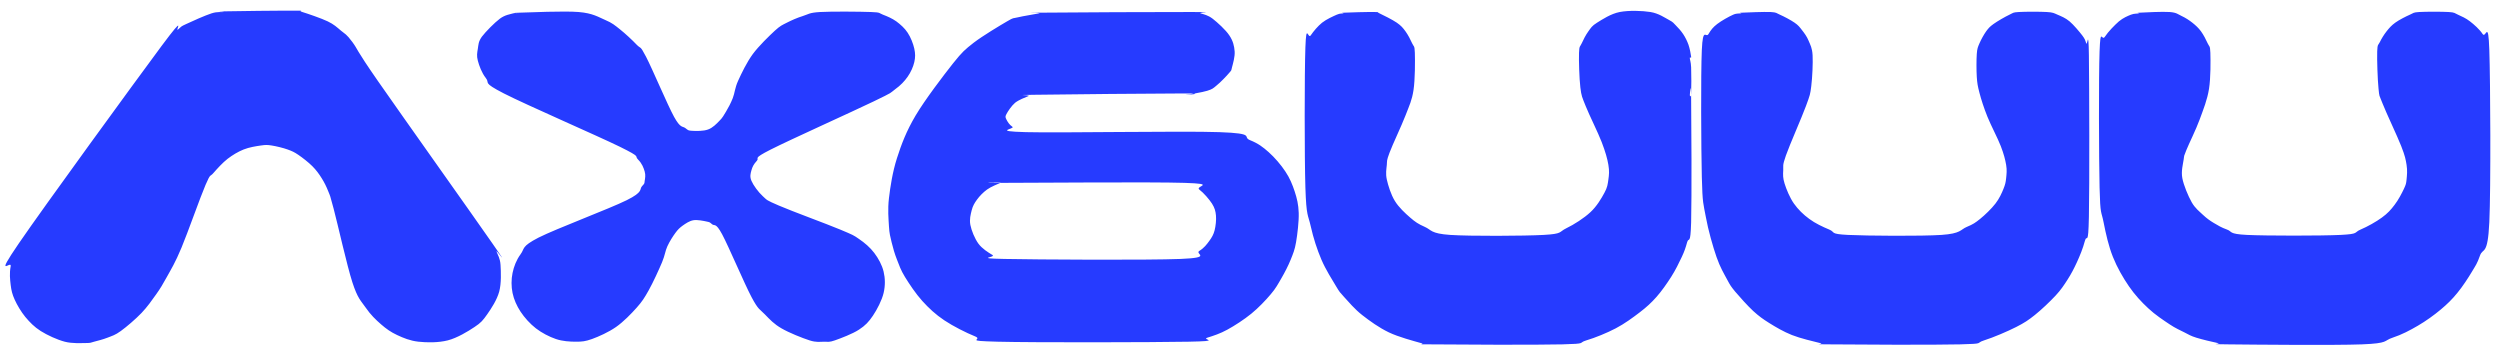
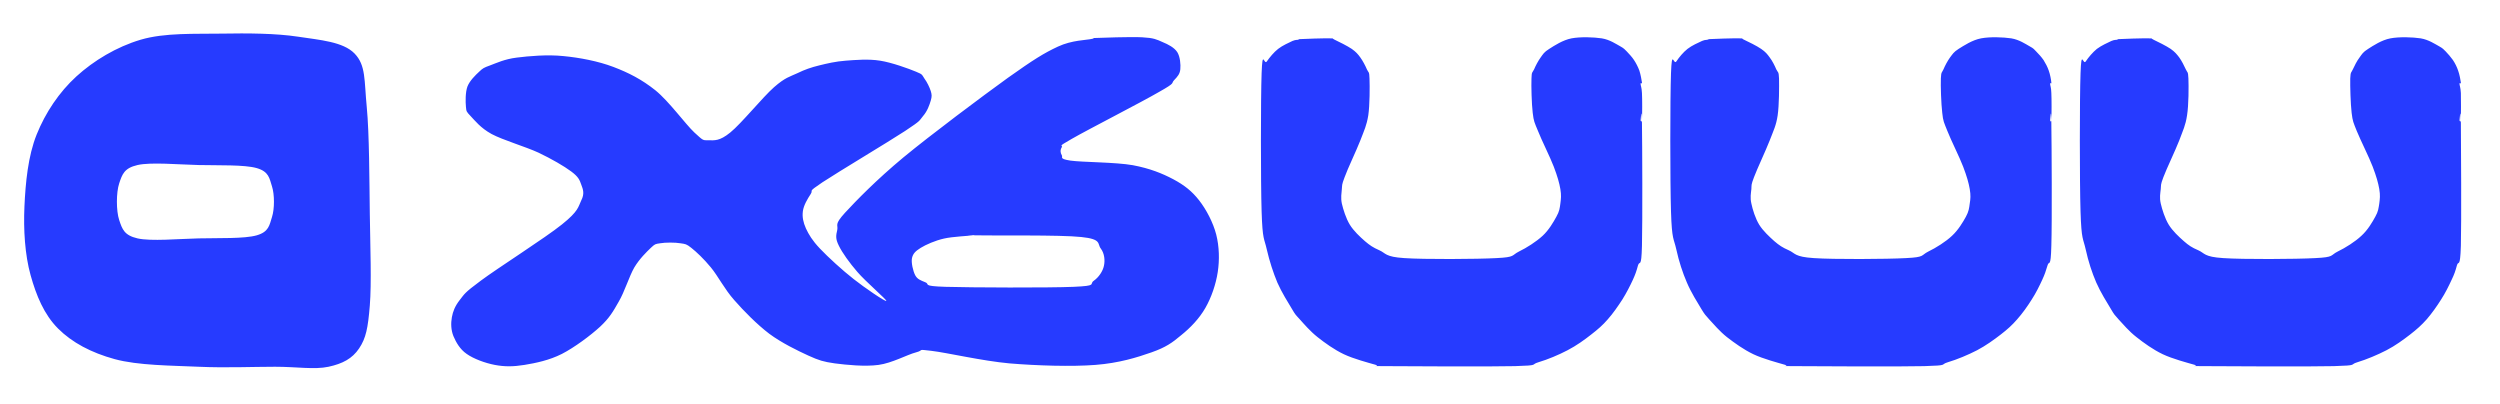
- <svg xmlns="http://www.w3.org/2000/svg" viewBox="0 0 1873 266" fill="none" role="img" aria-label="AX6UUU logo">
-   <path d="M 168.0 8.5 C 176.8 8.3, 210.8 7.9, 220.5 8.0 C 230.3 8.1, 222.3 7.7, 226.5 9.0 C 230.7 10.3, 240.7 13.7, 245.5 16.0 C 250.3 18.3, 252.4 20.4, 255.5 23.0 C 258.6 25.6, 259.4 25.3, 264.0 31.5 C 268.6 37.8, 265.5 35.3, 283.0 60.5 C 300.5 85.7, 354.2 161.2, 369.0 182.5 C 383.8 203.8, 371.0 185.8, 372.0 188.5 C 373.0 191.2, 374.7 193.5, 375.0 198.5 C 375.3 203.5, 375.7 212.3, 374.0 218.5 C 372.3 224.7, 368.1 231.1, 365.0 235.5 C 361.9 239.9, 360.4 241.8, 355.5 245.0 C 350.6 248.3, 342.5 253.2, 335.5 255.0 C 328.5 256.8, 319.8 256.7, 313.5 256.0 C 307.2 255.3, 302.2 253.2, 297.5 251.0 C 292.8 248.8, 289.4 246.4, 285.5 243.0 C 281.6 239.6, 277.6 235.8, 274.0 230.5 C 270.4 225.3, 268.0 223.8, 264.0 211.5 C 260.0 199.2, 253.0 167.8, 250.0 156.5 C 247.0 145.2, 247.5 147.3, 246.0 143.5 C 244.5 139.7, 243.0 136.7, 241.0 133.5 C 239.0 130.3, 236.9 127.4, 234.0 124.5 C 231.1 121.6, 226.6 118.1, 223.5 116.0 C 220.4 113.9, 218.8 113.2, 215.5 112.0 C 212.2 110.8, 206.8 109.5, 203.5 109.0 C 200.2 108.5, 199.0 108.5, 195.5 109.0 C 192.0 109.5, 186.7 110.3, 182.5 112.0 C 178.3 113.7, 174.3 116.1, 170.5 119.0 C 166.8 121.9, 162.8 126.3, 160.0 129.5 C 157.3 132.8, 158.0 129.2, 154.0 138.5 C 150.0 147.8, 140.8 174.0, 136.0 185.5 C 131.2 197.0, 128.2 201.7, 125.0 207.5 C 121.8 213.3, 120.2 216.0, 117.0 220.5 C 113.8 225.0, 110.4 229.9, 106.0 234.5 C 101.6 239.1, 94.8 244.9, 90.5 248.0 C 86.3 251.1, 83.8 251.7, 80.5 253.0 C 77.2 254.3, 73.2 255.3, 70.5 256.0 C 67.8 256.7, 68.2 257.0, 64.5 257.0 C 60.8 257.0, 54.2 257.5, 48.5 256.0 C 42.8 254.5, 35.4 251.1, 30.5 248.0 C 25.6 244.9, 22.3 241.4, 19.0 237.5 C 15.8 233.6, 12.8 228.5, 11.0 224.5 C 9.2 220.5, 8.5 217.7, 8.0 213.5 C 7.5 209.3, 7.0 204.7, 8.0 199.5 C 9.0 194.3, -4.8 210.0, 14.0 182.5 C 32.8 155.0, 101.1 61.3, 121.0 34.5 C 140.9 7.8, 130.4 24.8, 133.5 22.0 C 136.6 19.3, 135.3 20.0, 139.5 18.0 C 143.7 16.0, 153.8 11.5, 158.5 10.0 C 163.2 8.5, 165.9 9.3, 167.5 9.0 C 169.1 8.8, 159.2 8.7, 168.0 8.5 Z M 389.0 9.5 C 396.5 9.3, 422.8 8.1, 433.5 9.0 C 444.3 9.9, 448.3 12.8, 453.5 15.0 C 458.7 17.2, 460.6 18.9, 464.5 22.0 C 468.4 25.1, 473.8 30.1, 477.0 33.5 C 480.3 36.9, 479.3 33.5, 484.0 42.5 C 488.7 51.5, 500.1 78.6, 505.0 87.5 C 509.9 96.4, 511.3 94.3, 513.5 96.0 C 515.8 97.8, 515.7 97.8, 518.5 98.0 C 521.3 98.2, 527.1 98.3, 530.5 97.0 C 533.9 95.8, 536.8 92.8, 539.0 90.5 C 541.3 88.3, 542.3 86.3, 544.0 83.5 C 545.7 80.7, 547.5 77.3, 549.0 73.5 C 550.5 69.7, 550.5 66.0, 553.0 60.5 C 555.5 55.0, 559.4 46.8, 564.0 40.5 C 568.6 34.3, 576.3 26.9, 580.5 23.0 C 584.8 19.1, 586.0 18.8, 589.5 17.0 C 593.0 15.2, 597.3 13.3, 601.5 12.0 C 605.7 10.7, 606.0 9.5, 614.5 9.0 C 623.0 8.5, 644.7 8.7, 652.5 9.0 C 660.3 9.3, 658.3 9.8, 661.5 11.0 C 664.7 12.2, 668.4 13.8, 671.5 16.0 C 674.6 18.3, 677.8 21.1, 680.0 24.5 C 682.3 27.9, 684.2 32.8, 685.0 36.5 C 685.8 40.2, 685.8 43.0, 685.0 46.5 C 684.2 50.0, 682.4 54.1, 680.0 57.5 C 677.6 60.9, 674.8 63.9, 670.5 67.0 C 666.3 70.1, 670.0 68.5, 654.5 76.0 C 639.0 83.5, 592.1 104.6, 577.5 112.0 C 562.9 119.4, 569.4 117.9, 567.0 120.5 C 564.6 123.1, 563.7 125.0, 563.0 127.5 C 562.3 130.0, 561.6 132.3, 563.0 135.5 C 564.4 138.8, 568.1 143.9, 571.5 147.0 C 574.9 150.1, 573.8 149.8, 583.5 154.0 C 593.2 158.2, 619.5 167.8, 629.5 172.0 C 639.5 176.2, 639.3 176.1, 643.5 179.0 C 647.8 181.9, 651.9 185.4, 655.0 189.5 C 658.1 193.6, 660.8 198.5, 662.0 203.5 C 663.2 208.5, 663.3 214.0, 662.0 219.5 C 660.7 225.0, 657.1 231.9, 654.0 236.5 C 650.9 241.1, 648.3 243.9, 643.5 247.0 C 638.8 250.1, 629.8 253.5, 625.5 255.0 C 621.2 256.5, 620.7 256.0, 617.5 256.0 C 614.3 256.0, 611.8 256.7, 606.5 255.0 C 601.2 253.3, 591.1 249.3, 585.5 246.0 C 579.9 242.8, 576.8 239.4, 573.0 235.5 C 569.3 231.6, 568.3 232.5, 563.0 222.5 C 557.7 212.5, 545.9 184.6, 541.0 175.5 C 536.1 166.4, 535.4 169.6, 533.5 168.0 C 531.6 166.4, 531.8 166.5, 529.5 166.0 C 527.2 165.5, 522.5 164.5, 519.5 165.0 C 516.5 165.5, 513.8 167.4, 511.5 169.0 C 509.3 170.6, 507.9 171.9, 506.0 174.5 C 504.1 177.1, 501.7 180.8, 500.0 184.5 C 498.3 188.2, 498.3 191.0, 496.0 196.5 C 493.7 202.0, 489.2 211.8, 486.0 217.5 C 482.8 223.2, 481.1 225.9, 477.0 230.5 C 472.9 235.1, 467.1 241.1, 461.5 245.0 C 455.9 248.9, 448.5 252.2, 443.5 254.0 C 438.5 255.8, 436.0 256.0, 431.5 256.0 C 427.0 256.0, 421.5 255.7, 416.5 254.0 C 411.5 252.3, 405.9 249.4, 401.5 246.0 C 397.1 242.6, 392.9 237.9, 390.0 233.5 C 387.1 229.1, 385.0 224.3, 384.0 219.5 C 383.0 214.7, 383.0 209.3, 384.0 204.5 C 385.0 199.7, 386.8 194.9, 390.0 190.5 C 393.3 186.1, 390.3 184.8, 403.5 178.0 C 416.8 171.3, 456.6 156.4, 469.5 150.0 C 482.4 143.6, 478.8 141.9, 481.0 139.5 C 483.3 137.1, 482.7 137.3, 483.0 135.5 C 483.3 133.7, 483.8 131.2, 483.0 128.5 C 482.2 125.8, 481.1 122.6, 478.0 119.5 C 474.9 116.4, 481.3 118.3, 464.5 110.0 C 447.8 101.8, 394.3 78.6, 377.5 70.0 C 360.8 61.4, 367.3 62.6, 364.0 58.5 C 360.8 54.4, 359.0 49.2, 358.0 45.5 C 357.0 41.8, 357.5 39.5, 358.0 36.5 C 358.5 33.5, 358.3 31.3, 361.0 27.5 C 363.8 23.8, 370.6 16.9, 374.5 14.0 C 378.4 11.1, 382.2 10.7, 384.5 10.0 C 386.8 9.3, 387.8 10.1, 388.5 10.0 C 389.3 9.9, 381.5 9.7, 389.0 9.5 Z M 779.0 9.5 C 798.2 9.3, 873.4 8.9, 893.5 9.0 C 913.6 9.1, 897.0 9.2, 899.5 10.0 C 902.0 10.8, 904.9 11.3, 908.5 14.0 C 912.1 16.8, 918.3 22.4, 921.0 26.5 C 923.8 30.6, 924.7 34.5, 925.0 38.5 C 925.3 42.5, 923.7 47.8, 923.0 50.5 C 922.3 53.2, 922.9 52.3, 921.0 54.5 C 919.1 56.8, 914.3 61.8, 911.5 64.0 C 908.8 66.3, 908.3 66.8, 904.5 68.0 C 900.7 69.2, 891.3 70.7, 888.5 71.0 C 885.7 71.3, 906.3 70.0, 887.5 70.0 C 868.7 70.0, 795.0 70.7, 775.5 71.0 C 756.0 71.3, 773.0 71.0, 770.5 72.0 C 768.0 73.0, 763.3 74.8, 760.5 77.0 C 757.8 79.3, 755.1 83.4, 754.0 85.5 C 752.9 87.6, 753.3 87.9, 754.0 89.5 C 754.8 91.1, 756.1 93.4, 758.5 95.0 C 760.9 96.6, 742.7 98.3, 768.5 99.0 C 794.3 99.7, 885.5 98.0, 913.5 99.0 C 941.5 100.0, 930.3 102.5, 936.5 105.0 C 942.7 107.5, 946.1 110.1, 950.5 114.0 C 954.9 117.9, 959.8 123.6, 963.0 128.5 C 966.3 133.4, 968.3 138.3, 970.0 143.5 C 971.7 148.7, 972.8 153.2, 973.0 159.5 C 973.2 165.8, 972.0 175.7, 971.0 181.5 C 970.0 187.3, 968.8 190.0, 967.0 194.5 C 965.2 199.0, 962.5 204.2, 960.0 208.5 C 957.5 212.8, 955.8 216.1, 952.0 220.5 C 948.3 224.9, 942.9 230.6, 937.5 235.0 C 932.1 239.4, 925.0 244.0, 919.5 247.0 C 914.0 250.0, 909.3 251.5, 904.5 253.0 C 899.7 254.5, 916.7 255.5, 890.5 256.0 C 864.3 256.5, 774.2 256.7, 747.5 256.0 C 720.8 255.3, 737.2 254.7, 730.5 252.0 C 723.8 249.3, 714.1 244.4, 707.5 240.0 C 700.9 235.6, 695.9 230.9, 691.0 225.5 C 686.1 220.1, 681.2 212.7, 678.0 207.5 C 674.8 202.3, 673.7 198.8, 672.0 194.5 C 670.3 190.2, 669.0 185.7, 668.0 181.5 C 667.0 177.3, 666.3 175.0, 666.0 169.5 C 665.7 164.0, 665.0 157.0, 666.0 148.5 C 667.0 140.0, 668.7 128.8, 672.0 118.5 C 675.3 108.2, 679.0 98.3, 686.0 86.5 C 693.0 74.7, 706.8 56.6, 714.0 47.5 C 721.3 38.4, 722.8 37.3, 729.5 32.0 C 736.3 26.8, 749.0 19.2, 754.5 16.0 C 760.0 12.8, 758.5 14.0, 762.5 13.0 C 766.5 12.0, 775.8 10.6, 778.5 10.0 C 781.3 9.4, 759.8 9.7, 779.0 9.5 Z M 749.5 137.0 C 747.7 137.8, 742.4 139.9, 739.5 142.0 C 736.6 144.1, 733.9 146.9, 732.0 149.5 C 730.1 152.1, 728.8 154.3, 728.0 157.5 C 727.2 160.7, 726.2 164.3, 727.0 168.5 C 727.8 172.7, 730.3 178.8, 733.0 182.5 C 735.8 186.3, 740.3 189.1, 743.5 191.0 C 746.8 192.9, 729.0 193.5, 752.5 194.0 C 776.0 194.5, 860.2 195.0, 884.5 194.0 C 908.8 193.0, 894.9 190.3, 898.5 188.0 C 902.1 185.8, 904.1 183.1, 906.0 180.5 C 907.9 177.9, 909.2 175.7, 910.0 172.5 C 910.8 169.3, 911.3 164.8, 911.0 161.5 C 910.7 158.2, 910.1 155.8, 908.0 152.5 C 905.9 149.3, 901.9 144.6, 898.5 142.0 C 895.1 139.4, 912.2 137.8, 887.5 137.0 C 862.8 136.2, 773.5 137.0, 750.5 137.0 C 727.5 137.0, 751.3 136.2, 749.5 137.0 Z M 1007.0 9.5 C 1010.8 9.3, 1025.1 8.9, 1029.5 9.0 C 1033.9 9.1, 1030.7 8.7, 1033.5 10.0 C 1036.3 11.3, 1043.3 14.8, 1046.5 17.0 C 1049.8 19.3, 1051.1 20.9, 1053.0 23.5 C 1054.9 26.1, 1056.8 29.8, 1058.0 32.5 C 1059.2 35.2, 1059.8 33.7, 1060.0 39.5 C 1060.2 45.3, 1060.2 59.7, 1059.0 67.5 C 1057.8 75.3, 1056.0 78.7, 1053.0 86.5 C 1050.0 94.3, 1043.3 108.3, 1041.0 114.5 C 1038.7 120.7, 1039.3 120.2, 1039.0 123.5 C 1038.7 126.8, 1038.0 130.0, 1039.0 134.5 C 1040.0 139.0, 1042.1 145.8, 1045.0 150.5 C 1047.9 155.3, 1052.8 159.8, 1056.5 163.0 C 1060.3 166.3, 1062.5 167.8, 1067.5 170.0 C 1072.5 172.2, 1071.7 175.0, 1086.5 176.0 C 1101.3 177.0, 1142.0 176.8, 1156.5 176.0 C 1171.0 175.2, 1167.7 173.8, 1173.5 171.0 C 1179.3 168.2, 1186.8 163.4, 1191.5 159.0 C 1196.3 154.6, 1199.8 148.6, 1202.0 144.5 C 1204.3 140.4, 1204.5 138.0, 1205.0 134.5 C 1205.5 131.0, 1205.8 128.2, 1205.0 123.5 C 1204.2 118.8, 1202.8 113.8, 1200.0 106.5 C 1197.2 99.2, 1190.7 86.3, 1188.0 79.5 C 1185.3 72.7, 1184.8 72.2, 1184.0 65.5 C 1183.2 58.8, 1182.8 45.0, 1183.0 39.5 C 1183.2 34.0, 1183.8 35.2, 1185.0 32.5 C 1186.2 29.8, 1188.1 26.1, 1190.0 23.5 C 1191.9 20.9, 1192.6 19.4, 1196.5 17.0 C 1200.4 14.6, 1206.8 10.3, 1213.5 9.0 C 1220.2 7.7, 1230.3 8.0, 1236.5 9.0 C 1242.7 10.0, 1247.3 13.3, 1250.5 15.0 C 1253.7 16.7, 1253.8 17.3, 1255.5 19.0 C 1257.3 20.8, 1259.4 23.1, 1261.0 25.5 C 1262.6 27.9, 1264.0 30.7, 1265.0 33.5 C 1266.0 36.3, 1266.8 40.8, 1267.0 42.5 C 1267.2 44.2, 1266.0 42.2, 1266.0 43.5 C 1266.0 44.8, 1266.8 46.0, 1267.0 50.5 C 1267.2 55.0, 1267.2 67.0, 1267.0 70.5 C 1266.8 74.0, 1266.0 71.0, 1266.0 71.5 C 1266.0 72.0, 1266.8 57.7, 1267.0 73.5 C 1267.2 89.3, 1267.5 148.5, 1267.0 166.5 C 1266.5 184.5, 1265.2 177.2, 1264.0 181.5 C 1262.8 185.8, 1262.0 188.2, 1260.0 192.5 C 1258.0 196.8, 1255.2 202.5, 1252.0 207.5 C 1248.8 212.5, 1244.9 218.1, 1241.0 222.5 C 1237.1 226.9, 1233.6 230.1, 1228.5 234.0 C 1223.4 237.9, 1217.2 242.5, 1210.5 246.0 C 1203.8 249.5, 1195.2 253.0, 1188.5 255.0 C 1181.8 257.0, 1189.8 257.5, 1170.5 258.0 C 1151.2 258.5, 1090.2 258.2, 1072.5 258.0 C 1054.8 257.8, 1069.8 258.5, 1064.5 257.0 C 1059.2 255.5, 1047.8 252.5, 1040.5 249.0 C 1033.2 245.5, 1026.1 240.4, 1020.5 236.0 C 1014.9 231.6, 1010.3 226.1, 1007.0 222.5 C 1003.8 218.9, 1003.8 219.2, 1001.0 214.5 C 998.2 209.8, 993.2 202.0, 990.0 194.5 C 986.8 187.0, 984.0 178.5, 982.0 169.5 C 980.0 160.5, 978.7 162.8, 978.0 140.5 C 977.3 118.2, 977.3 54.5, 978.0 35.5 C 978.7 16.5, 979.9 29.6, 982.0 26.5 C 984.1 23.4, 987.3 19.6, 990.5 17.0 C 993.8 14.4, 998.8 12.2, 1001.5 11.0 C 1004.2 9.8, 1005.6 10.3, 1006.5 10.0 C 1007.4 9.8, 1003.2 9.7, 1007.0 9.5 Z M 1305.0 9.5 C 1308.7 9.3, 1321.8 8.8, 1326.5 9.0 C 1331.3 9.3, 1330.5 9.7, 1333.5 11.0 C 1336.5 12.3, 1341.8 15.1, 1344.5 17.0 C 1347.3 18.9, 1348.3 20.3, 1350.0 22.5 C 1351.8 24.8, 1353.7 27.3, 1355.0 30.5 C 1356.3 33.7, 1357.7 35.8, 1358.0 41.5 C 1358.3 47.2, 1357.8 58.2, 1357.0 64.5 C 1356.2 70.8, 1356.2 70.8, 1353.0 79.5 C 1349.8 88.2, 1340.8 108.5, 1338.0 116.5 C 1335.2 124.5, 1336.2 124.0, 1336.0 127.5 C 1335.8 131.0, 1335.7 133.3, 1337.0 137.5 C 1338.3 141.7, 1340.9 148.1, 1344.0 152.5 C 1347.1 156.9, 1351.1 160.8, 1355.5 164.0 C 1359.9 167.3, 1365.7 170.0, 1370.5 172.0 C 1375.3 174.0, 1370.5 175.3, 1384.5 176.0 C 1398.5 176.7, 1439.7 177.0, 1454.5 176.0 C 1469.3 175.0, 1468.7 172.0, 1473.5 170.0 C 1478.3 168.0, 1479.9 166.9, 1483.5 164.0 C 1487.1 161.1, 1492.1 156.3, 1495.0 152.5 C 1497.9 148.8, 1499.7 144.7, 1501.0 141.5 C 1502.3 138.3, 1502.7 136.5, 1503.0 133.5 C 1503.3 130.5, 1503.7 127.5, 1503.0 123.5 C 1502.3 119.5, 1501.3 115.5, 1499.0 109.5 C 1496.7 103.5, 1491.7 94.2, 1489.0 87.5 C 1486.3 80.8, 1484.3 74.5, 1483.0 69.5 C 1481.7 64.5, 1481.3 62.3, 1481.0 57.5 C 1480.7 52.7, 1480.7 44.7, 1481.0 40.5 C 1481.3 36.3, 1481.8 35.3, 1483.0 32.5 C 1484.2 29.7, 1486.3 25.9, 1488.0 23.5 C 1489.8 21.1, 1490.6 20.1, 1493.5 18.0 C 1496.4 15.9, 1502.3 12.5, 1505.5 11.0 C 1508.7 9.5, 1507.8 9.3, 1512.5 9.0 C 1517.2 8.7, 1528.7 8.7, 1533.5 9.0 C 1538.3 9.3, 1538.7 9.8, 1541.5 11.0 C 1544.3 12.2, 1547.4 13.4, 1550.5 16.0 C 1553.6 18.6, 1557.9 23.8, 1560.0 26.5 C 1562.1 29.3, 1562.2 30.0, 1563.0 32.5 C 1563.8 35.0, 1564.7 19.8, 1565.0 41.5 C 1565.3 63.2, 1565.5 139.3, 1565.0 162.5 C 1564.5 185.7, 1563.5 174.8, 1562.0 180.5 C 1560.5 186.2, 1558.2 191.7, 1556.0 196.5 C 1553.8 201.3, 1551.7 205.3, 1549.0 209.5 C 1546.3 213.7, 1544.1 217.1, 1540.0 221.5 C 1535.9 225.9, 1529.4 232.1, 1524.5 236.0 C 1519.6 239.9, 1516.8 241.8, 1510.5 245.0 C 1504.2 248.2, 1493.5 252.8, 1486.5 255.0 C 1479.5 257.2, 1487.7 257.5, 1468.5 258.0 C 1449.3 258.5, 1389.0 258.2, 1371.5 258.0 C 1354.0 257.8, 1368.3 258.2, 1363.5 257.0 C 1358.7 255.8, 1348.8 253.5, 1342.5 251.0 C 1336.2 248.5, 1330.3 245.0, 1325.5 242.0 C 1320.7 239.0, 1317.8 236.9, 1313.5 233.0 C 1309.3 229.1, 1303.3 222.4, 1300.0 218.5 C 1296.8 214.6, 1296.3 213.8, 1294.0 209.5 C 1291.7 205.2, 1288.7 200.3, 1286.0 192.5 C 1283.3 184.7, 1279.8 172.5, 1278.0 162.5 C 1276.2 152.5, 1275.5 153.3, 1275.0 132.5 C 1274.5 111.7, 1274.2 55.3, 1275.0 37.5 C 1275.8 19.7, 1278.1 28.8, 1280.0 25.5 C 1281.9 22.3, 1283.4 20.4, 1286.5 18.0 C 1289.6 15.6, 1295.5 12.3, 1298.5 11.0 C 1301.5 9.7, 1303.4 10.3, 1304.5 10.0 C 1305.6 9.8, 1301.3 9.7, 1305.0 9.5 Z M 1603.0 9.5 C 1606.8 9.3, 1620.3 8.6, 1625.5 9.0 C 1630.8 9.4, 1631.7 10.7, 1634.5 12.0 C 1637.3 13.3, 1640.1 15.1, 1642.5 17.0 C 1644.9 18.9, 1647.1 20.9, 1649.0 23.5 C 1650.9 26.1, 1652.8 29.8, 1654.0 32.5 C 1655.2 35.2, 1655.8 33.8, 1656.0 39.5 C 1656.2 45.2, 1656.3 58.2, 1655.0 66.5 C 1653.7 74.8, 1650.8 81.8, 1648.0 89.5 C 1645.2 97.2, 1640.0 107.5, 1638.0 112.5 C 1636.0 117.5, 1636.5 116.0, 1636.0 119.5 C 1635.5 123.0, 1634.0 128.2, 1635.0 133.5 C 1636.0 138.8, 1639.4 146.9, 1642.0 151.5 C 1644.6 156.1, 1647.8 158.4, 1650.5 161.0 C 1653.3 163.6, 1655.5 165.2, 1658.5 167.0 C 1661.5 168.8, 1664.3 170.5, 1668.5 172.0 C 1672.7 173.5, 1669.3 175.3, 1683.5 176.0 C 1697.7 176.7, 1739.3 176.7, 1753.5 176.0 C 1767.7 175.3, 1763.3 174.2, 1768.5 172.0 C 1773.7 169.8, 1780.3 166.1, 1784.5 163.0 C 1788.8 159.9, 1791.3 157.1, 1794.0 153.5 C 1796.8 149.9, 1799.5 144.7, 1801.0 141.5 C 1802.5 138.3, 1802.7 137.5, 1803.0 134.5 C 1803.3 131.5, 1803.7 127.7, 1803.0 123.5 C 1802.3 119.3, 1802.0 117.2, 1799.0 109.5 C 1796.0 101.8, 1787.8 84.7, 1785.0 77.5 C 1782.2 70.3, 1782.7 73.0, 1782.0 66.5 C 1781.3 60.0, 1780.8 44.3, 1781.0 38.5 C 1781.2 32.7, 1781.8 34.0, 1783.0 31.5 C 1784.2 29.0, 1786.1 25.9, 1788.0 23.5 C 1789.9 21.1, 1791.6 19.1, 1794.5 17.0 C 1797.4 14.9, 1802.5 12.3, 1805.5 11.0 C 1808.5 9.7, 1807.7 9.3, 1812.5 9.0 C 1817.3 8.7, 1829.7 8.7, 1834.5 9.0 C 1839.3 9.3, 1838.8 9.8, 1841.5 11.0 C 1844.2 12.2, 1847.4 13.6, 1850.5 16.0 C 1853.6 18.4, 1857.6 21.9, 1860.0 25.5 C 1862.4 29.1, 1864.2 14.0, 1865.0 37.5 C 1865.8 61.0, 1866.2 140.8, 1865.0 166.5 C 1863.8 192.2, 1860.2 185.3, 1858.0 191.5 C 1855.8 197.7, 1854.8 198.8, 1852.0 203.5 C 1849.2 208.2, 1844.9 214.8, 1841.0 219.5 C 1837.1 224.3, 1833.4 227.9, 1828.5 232.0 C 1823.6 236.1, 1817.5 240.5, 1811.5 244.0 C 1805.5 247.5, 1799.5 250.7, 1792.5 253.0 C 1785.5 255.3, 1790.0 257.2, 1769.5 258.0 C 1749.0 258.8, 1687.5 258.2, 1669.5 258.0 C 1651.5 257.8, 1665.5 257.8, 1661.5 257.0 C 1657.5 256.2, 1649.7 254.3, 1645.5 253.0 C 1641.3 251.7, 1639.8 250.7, 1636.5 249.0 C 1633.2 247.3, 1630.0 246.0, 1625.5 243.0 C 1621.0 240.0, 1614.6 235.8, 1609.5 231.0 C 1604.4 226.3, 1599.4 220.9, 1595.0 214.5 C 1590.6 208.1, 1586.2 200.5, 1583.0 192.5 C 1579.8 184.5, 1577.7 175.2, 1576.0 166.5 C 1574.3 157.8, 1573.5 161.8, 1573.0 140.5 C 1572.5 119.2, 1572.3 57.3, 1573.0 38.5 C 1573.7 19.7, 1574.6 31.3, 1577.0 27.5 C 1579.4 23.8, 1584.3 18.8, 1587.5 16.0 C 1590.8 13.3, 1594.0 12.0, 1596.5 11.0 C 1599.0 10.0, 1601.4 10.3, 1602.5 10.0 C 1603.6 9.8, 1599.2 9.7, 1603.0 9.5 Z" fill="#263BFF" fill-rule="evenodd" clip-rule="evenodd" />
+ <svg xmlns="http://www.w3.org/2000/svg" viewBox="0 0 1636 264" fill="none" role="img" aria-label="ax6uuu logo">
+   <path d="M 232.0 35.0 C 239.5 42.7, 238.3 52.5, 240.0 70.0 C 241.7 87.5, 241.7 118.3, 242.0 140.0 C 242.3 161.7, 243.2 185.3, 242.0 200.0 C 240.8 214.7, 239.5 221.3, 235.0 228.0 C 230.5 234.7, 224.2 238.0, 215.0 240.0 C 205.8 242.0, 194.2 240.0, 180.0 240.0 C 165.8 240.0, 147.5 240.8, 130.0 240.0 C 112.5 239.2, 90.3 239.2, 75.0 235.0 C 59.7 230.8, 47.2 224.2, 38.0 215.0 C 28.8 205.8, 23.7 193.3, 20.0 180.0 C 16.3 166.7, 15.3 150.3, 16.0 135.0 C 16.7 119.7, 18.3 102.2, 24.0 88.0 C 29.7 73.8, 38.7 60.3, 50.0 50.0 C 61.3 39.7, 76.2 30.7, 92.0 26.0 C 107.8 21.3, 127.8 22.3, 145.0 22.0 C 162.2 21.7, 180.5 21.8, 195.0 24.0 C 209.5 26.2, 224.5 27.3, 232.0 35.0 Z M 90.0 108.0 C 98.7 106.0, 117.0 107.7, 130.0 108.0 C 143.0 108.3, 160.0 107.7, 168.0 110.0 C 176.0 112.3, 176.3 116.7, 178.0 122.0 C 179.7 127.3, 179.7 136.7, 178.0 142.0 C 176.3 147.3, 176.0 151.7, 168.0 154.0 C 160.0 156.3, 143.0 155.7, 130.0 156.0 C 117.0 156.3, 98.7 158.0, 90.0 156.0 C 81.3 154.0, 80.0 150.0, 78.0 144.0 C 76.0 138.0, 76.0 126.0, 78.0 120.0 C 80.0 114.0, 81.3 110.0, 90.0 108.0 Z M 715.3 24.9 C 720.7 24.7, 739.9 24.0, 747.4 24.4 C 755.0 24.8, 756.9 25.8, 760.7 27.5 C 764.6 29.1, 768.4 31.1, 770.4 34.1 C 772.3 37.1, 772.7 42.3, 772.4 45.3 C 772.1 48.4, 770.7 50.0, 768.3 52.5 C 766.1 54.9, 769.8 53.8, 758.6 60.1 C 747.5 66.6, 712.1 84.7, 701.5 90.8 C 690.9 96.8, 696.0 94.6, 694.8 96.4 C 693.7 98.2, 693.9 100.0, 694.8 101.5 C 695.8 102.9, 692.7 103.9, 700.5 105.1 C 708.2 106.2, 730.1 106.1, 741.3 108.1 C 752.5 110.2, 760.6 113.5, 767.8 117.3 C 775.1 121.2, 780.0 125.1, 784.7 131.1 C 789.4 137.1, 793.9 145.7, 795.9 153.5 C 797.9 161.4, 798.1 170.1, 796.9 178.0 C 795.7 186.0, 792.7 194.7, 788.8 201.5 C 784.8 208.5, 778.9 214.6, 772.9 219.4 C 767.1 224.3, 762.9 227.3, 753.5 230.6 C 744.1 233.9, 732.3 237.6, 716.8 238.8 C 701.3 240.0, 678.5 239.3, 660.6 237.8 C 642.8 236.2, 619.8 230.8, 609.6 229.6 C 599.4 228.4, 605.2 229.1, 599.4 230.6 C 593.6 232.1, 583.8 237.6, 574.9 238.8 C 566.0 240.0, 554.0 238.8, 546.3 237.8 C 538.7 236.7, 536.1 235.9, 529.0 232.7 C 521.8 229.4, 511.5 224.4, 503.4 218.4 C 495.4 212.3, 486.9 203.7, 480.5 196.4 C 474.1 189.2, 469.9 180.7, 465.2 175.0 C 460.5 169.3, 455.8 164.9, 452.4 162.2 C 449.1 159.6, 448.6 159.7, 445.3 159.2 C 441.9 158.6, 435.3 158.6, 432.0 159.2 C 428.7 159.7, 428.7 159.6, 425.9 162.2 C 423.1 164.9, 418.6 169.2, 415.1 175.0 C 411.7 180.9, 408.7 191.0, 404.9 197.4 C 401.2 203.9, 398.9 208.0, 392.7 213.8 C 386.5 219.5, 375.9 227.4, 367.7 231.6 C 359.4 235.8, 350.5 237.6, 343.2 238.8 C 335.8 240.0, 330.1 240.0, 323.8 238.8 C 317.5 237.6, 309.9 234.8, 305.4 231.6 C 300.9 228.5, 298.4 223.9, 296.7 219.9 C 295.1 215.9, 295.0 211.5, 295.7 207.6 C 296.4 203.8, 297.7 200.4, 300.8 196.4 C 304.0 192.4, 303.5 191.9, 314.6 183.7 C 325.7 175.4, 356.8 155.7, 367.7 146.9 C 378.7 138.1, 378.3 135.5, 380.4 131.1 C 382.6 126.8, 381.6 124.0, 380.4 120.9 C 379.3 117.7, 378.5 115.7, 373.8 112.2 C 369.1 108.7, 361.0 104.0, 352.4 99.9 C 343.7 95.9, 329.2 91.7, 321.7 87.7 C 314.4 83.7, 310.8 78.9, 308.0 76.0 C 305.2 73.0, 305.2 73.1, 304.9 69.8 C 304.6 66.6, 304.5 60.4, 305.9 56.6 C 307.4 52.8, 311.1 49.2, 313.6 46.9 C 316.0 44.6, 316.6 44.3, 320.7 42.8 C 324.8 41.3, 330.1 38.7, 338.1 37.7 C 346.0 36.7, 358.2 35.6, 368.7 36.7 C 379.2 37.7, 391.4 40.0, 401.4 43.8 C 411.4 47.6, 420.0 52.0, 428.9 59.1 C 437.8 66.3, 448.6 81.3, 454.4 86.7 C 460.3 92.1, 459.8 91.8, 463.6 91.8 C 467.5 91.8, 470.8 92.5, 477.9 86.7 C 485.1 80.9, 499.2 63.5, 506.5 57.1 C 513.9 50.6, 516.9 50.2, 521.8 47.9 C 526.7 45.5, 530.8 44.1, 536.1 42.8 C 541.4 41.5, 546.8 40.2, 553.5 39.7 C 560.1 39.2, 568.3 38.5, 575.9 39.7 C 583.6 40.9, 594.6 44.9, 599.4 46.9 C 604.3 48.8, 603.4 49.3, 605.0 51.5 C 606.6 53.6, 608.4 57.3, 609.1 59.6 C 609.8 62.0, 609.9 63.0, 609.1 65.8 C 608.3 68.5, 606.9 72.7, 604.0 76.0 C 601.2 79.3, 603.3 78.4, 592.3 85.7 C 581.3 92.9, 548.5 112.5, 538.2 119.3 C 527.8 126.3, 532.6 123.8, 530.5 127.0 C 528.4 130.2, 525.9 134.4, 525.4 138.2 C 524.9 142.0, 525.6 145.4, 527.4 149.5 C 529.3 153.5, 531.4 157.2, 536.6 162.7 C 541.8 168.2, 551.3 176.9, 558.6 182.6 C 565.8 188.3, 579.6 197.7, 580.0 196.9 C 580.4 196.2, 566.3 184.1, 561.1 178.0 C 555.9 172.0, 551.1 165.3, 548.9 160.7 C 546.6 156.1, 547.1 154.0, 547.9 150.5 C 548.6 146.9, 545.7 147.2, 553.0 139.2 C 560.2 131.4, 573.5 117.7, 591.2 103.0 C 609.0 88.3, 642.8 63.0, 659.6 50.9 C 676.5 38.9, 683.1 34.8, 692.3 30.5 C 701.5 26.2, 711.0 26.3, 714.8 25.4 C 718.6 24.5, 709.9 25.1, 715.3 24.9 Z M 637.2 154.0 C 633.8 154.4, 623.6 154.8, 617.8 156.1 C 612.0 157.4, 605.9 160.1, 602.5 162.2 C 599.0 164.4, 597.5 165.9, 596.8 168.9 C 596.2 171.8, 597.5 177.4, 598.9 180.1 C 600.3 182.7, 602.3 183.4, 605.5 184.7 C 608.9 186.0, 602.7 187.2, 618.8 187.7 C 634.9 188.2, 686.4 188.4, 702.5 187.7 C 718.6 187.0, 712.5 186.0, 715.8 183.7 C 719.1 181.4, 721.7 177.4, 722.4 174.0 C 723.2 170.5, 722.8 165.9, 720.4 162.7 C 717.9 159.6, 721.3 156.5, 707.6 155.1 C 693.9 153.6, 649.9 154.3, 638.2 154.0 C 626.5 153.8, 640.5 153.7, 637.2 154.0 Z M 850.6 25.6 C 853.9 25.4, 866.2 25.0, 870.0 25.1 C 873.7 25.2, 871.0 24.9, 873.4 26.0 C 875.8 27.1, 881.8 30.1, 884.6 32.0 C 887.4 34.0, 888.6 35.4, 890.2 37.6 C 891.8 39.8, 893.5 43.0, 894.5 45.4 C 895.5 47.7, 896.1 46.4, 896.2 51.4 C 896.4 56.4, 896.4 68.8, 895.4 75.5 C 894.3 82.2, 892.8 85.1, 890.2 91.9 C 887.6 98.6, 881.8 110.6, 879.9 116.0 C 877.9 121.3, 878.4 120.9, 878.1 123.7 C 877.9 126.6, 877.3 129.3, 878.1 133.2 C 879.0 137.1, 880.8 142.9, 883.3 147.0 C 885.8 151.1, 890.0 155.0, 893.2 157.8 C 896.5 160.6, 898.4 161.9, 902.7 163.8 C 907.0 165.7, 906.3 168.1, 919.0 168.9 C 931.8 169.8, 966.8 169.6, 979.3 168.9 C 991.8 168.3, 989.0 167.1, 994.0 164.6 C 999.0 162.2, 1005.4 158.1, 1009.5 154.3 C 1013.6 150.5, 1016.6 145.3, 1018.5 141.8 C 1020.5 138.3, 1020.7 136.2, 1021.1 133.2 C 1021.5 130.2, 1021.8 127.8, 1021.1 123.7 C 1020.4 119.7, 1019.2 115.4, 1016.8 109.1 C 1014.4 102.8, 1008.8 91.7, 1006.5 85.8 C 1004.1 80.0, 1003.7 79.6, 1003.0 73.8 C 1002.3 68.0, 1002.0 56.1, 1002.2 51.4 C 1002.3 46.7, 1002.8 47.7, 1003.9 45.4 C 1004.9 43.0, 1006.6 39.8, 1008.2 37.6 C 1009.8 35.4, 1010.4 34.1, 1013.8 32.0 C 1017.1 29.9, 1022.7 26.2, 1028.4 25.1 C 1034.2 24.0, 1042.9 24.3, 1048.2 25.1 C 1053.6 26.0, 1057.5 28.8, 1060.3 30.3 C 1063.0 31.8, 1063.1 32.3, 1064.6 33.7 C 1066.1 35.3, 1068.0 37.3, 1069.3 39.3 C 1070.7 41.4, 1071.9 43.8, 1072.8 46.2 C 1073.6 48.6, 1074.3 52.5, 1074.5 54.0 C 1074.7 55.4, 1073.6 53.7, 1073.6 54.8 C 1073.6 56.0, 1074.3 57.0, 1074.5 60.9 C 1074.7 64.7, 1074.7 75.1, 1074.5 78.1 C 1074.3 81.1, 1073.6 78.5, 1073.6 78.9 C 1073.6 79.4, 1074.3 67.1, 1074.5 80.7 C 1074.7 94.3, 1074.9 145.3, 1074.5 160.8 C 1074.1 176.3, 1073.0 170.0, 1071.9 173.7 C 1070.9 177.4, 1070.2 179.5, 1068.5 183.2 C 1066.8 186.9, 1064.3 191.8, 1061.6 196.1 C 1058.8 200.4, 1055.5 205.2, 1052.1 209.0 C 1048.8 212.8, 1045.7 215.5, 1041.3 218.9 C 1037.0 222.3, 1031.6 226.2, 1025.8 229.2 C 1020.1 232.2, 1012.7 235.3, 1006.9 237.0 C 1001.1 238.7, 1008.0 239.1, 991.4 239.6 C 974.8 240.0, 922.2 239.7, 907.0 239.6 C 891.7 239.4, 904.7 240.0, 900.1 238.7 C 895.5 237.4, 885.7 234.8, 879.4 231.8 C 873.1 228.8, 867.0 224.4, 862.2 220.6 C 857.4 216.8, 853.4 212.1, 850.6 209.0 C 847.8 205.9, 847.8 206.2, 845.4 202.1 C 843.0 198.1, 838.7 191.3, 835.9 184.9 C 833.2 178.4, 830.8 171.1, 829.0 163.3 C 827.3 155.6, 826.2 157.6, 825.6 138.4 C 825.0 119.2, 825.0 64.3, 825.6 47.9 C 826.2 31.6, 827.2 42.9, 829.0 40.2 C 830.9 37.5, 833.6 34.2, 836.4 32.0 C 839.2 29.8, 843.5 27.9, 845.8 26.8 C 848.2 25.8, 849.4 26.2, 850.1 26.0 C 850.9 25.8, 847.3 25.7, 850.6 25.6 Z M 1118.5 25.6 C 1121.8 25.4, 1134.1 25.0, 1137.9 25.1 C 1141.7 25.2, 1138.9 24.9, 1141.3 26.0 C 1143.7 27.1, 1149.8 30.1, 1152.5 32.0 C 1155.4 34.0, 1156.5 35.4, 1158.1 37.6 C 1159.8 39.8, 1161.4 43.0, 1162.4 45.4 C 1163.5 47.7, 1164.0 46.4, 1164.2 51.4 C 1164.3 56.4, 1164.3 68.8, 1163.3 75.5 C 1162.3 82.2, 1160.7 85.1, 1158.1 91.9 C 1155.5 98.6, 1149.8 110.6, 1147.8 116.0 C 1145.8 121.3, 1146.3 120.9, 1146.1 123.7 C 1145.8 126.6, 1145.2 129.3, 1146.1 133.2 C 1146.9 137.1, 1148.7 142.9, 1151.2 147.0 C 1153.7 151.1, 1158.0 155.0, 1161.1 157.8 C 1164.4 160.6, 1166.3 161.9, 1170.6 163.8 C 1174.9 165.7, 1174.2 168.1, 1187.0 168.9 C 1199.7 169.8, 1234.8 169.6, 1247.3 168.9 C 1259.8 168.3, 1256.9 167.1, 1261.9 164.6 C 1266.9 162.2, 1273.4 158.1, 1277.4 154.3 C 1281.5 150.5, 1284.6 145.3, 1286.5 141.8 C 1288.4 138.3, 1288.6 136.2, 1289.0 133.2 C 1289.5 130.2, 1289.7 127.8, 1289.0 123.7 C 1288.3 119.7, 1287.1 115.4, 1284.7 109.1 C 1282.3 102.8, 1276.7 91.7, 1274.4 85.8 C 1272.1 80.0, 1271.6 79.6, 1271.0 73.8 C 1270.3 68.0, 1269.9 56.1, 1270.1 51.4 C 1270.3 46.7, 1270.8 47.7, 1271.8 45.4 C 1272.8 43.0, 1274.5 39.8, 1276.1 37.6 C 1277.8 35.4, 1278.4 34.1, 1281.7 32.0 C 1285.1 29.9, 1290.6 26.2, 1296.4 25.1 C 1302.1 24.0, 1310.8 24.3, 1316.2 25.1 C 1321.5 26.0, 1325.5 28.8, 1328.2 30.3 C 1331.0 31.8, 1331.1 32.3, 1332.5 33.7 C 1334.1 35.3, 1335.9 37.3, 1337.3 39.3 C 1338.6 41.4, 1339.9 43.8, 1340.7 46.2 C 1341.6 48.6, 1342.3 52.5, 1342.4 54.0 C 1342.6 55.4, 1341.6 53.7, 1341.6 54.8 C 1341.6 56.0, 1342.3 57.0, 1342.4 60.9 C 1342.6 64.7, 1342.6 75.1, 1342.4 78.1 C 1342.3 81.1, 1341.6 78.5, 1341.6 78.9 C 1341.6 79.4, 1342.3 67.1, 1342.4 80.7 C 1342.6 94.3, 1342.9 145.3, 1342.4 160.8 C 1342.0 176.3, 1340.9 170.0, 1339.9 173.7 C 1338.8 177.4, 1338.1 179.5, 1336.4 183.2 C 1334.7 186.9, 1332.3 191.8, 1329.5 196.1 C 1326.8 200.4, 1323.4 205.2, 1320.0 209.0 C 1316.7 212.8, 1313.7 215.5, 1309.3 218.9 C 1304.9 222.3, 1299.5 226.2, 1293.8 229.2 C 1288.0 232.2, 1280.6 235.3, 1274.8 237.0 C 1269.1 238.7, 1275.9 239.1, 1259.3 239.6 C 1242.7 240.0, 1190.2 239.7, 1174.9 239.6 C 1159.7 239.4, 1172.6 240.0, 1168.0 238.7 C 1163.5 237.4, 1153.7 234.8, 1147.4 231.8 C 1141.1 228.8, 1135.0 224.4, 1130.1 220.6 C 1125.3 216.8, 1121.4 212.1, 1118.5 209.0 C 1115.8 205.9, 1115.8 206.2, 1113.3 202.1 C 1110.9 198.1, 1106.6 191.3, 1103.9 184.9 C 1101.1 178.4, 1098.7 171.1, 1097.0 163.3 C 1095.3 155.6, 1094.1 157.6, 1093.5 138.4 C 1092.9 119.2, 1092.9 64.3, 1093.5 47.9 C 1094.1 31.6, 1095.2 42.9, 1097.0 40.2 C 1098.8 37.5, 1101.5 34.2, 1104.3 32.0 C 1107.1 29.8, 1111.4 27.9, 1113.8 26.8 C 1116.1 25.8, 1117.3 26.2, 1118.1 26.0 C 1118.9 25.8, 1115.2 25.7, 1118.5 25.6 Z M 1386.4 25.6 C 1389.7 25.4, 1402.0 25.0, 1405.8 25.1 C 1409.6 25.2, 1406.9 24.9, 1409.3 26.0 C 1411.7 27.1, 1417.7 30.1, 1420.5 32.0 C 1423.3 34.0, 1424.4 35.4, 1426.1 37.6 C 1427.7 39.8, 1429.3 43.0, 1430.4 45.4 C 1431.4 47.7, 1431.9 46.4, 1432.1 51.4 C 1432.3 56.4, 1432.3 68.8, 1431.2 75.5 C 1430.2 82.2, 1428.6 85.1, 1426.1 91.9 C 1423.5 98.6, 1417.7 110.6, 1415.7 116.0 C 1413.7 121.3, 1414.3 120.9, 1414.0 123.7 C 1413.7 126.6, 1413.1 129.3, 1414.0 133.2 C 1414.9 137.1, 1416.7 142.9, 1419.2 147.0 C 1421.7 151.1, 1425.9 155.0, 1429.1 157.8 C 1432.3 160.6, 1434.2 161.9, 1438.6 163.8 C 1442.9 165.7, 1442.2 168.1, 1454.9 168.9 C 1467.7 169.8, 1502.7 169.6, 1515.2 168.9 C 1527.7 168.3, 1524.8 167.1, 1529.8 164.6 C 1534.8 162.2, 1541.3 158.1, 1545.3 154.3 C 1549.5 150.5, 1552.5 145.3, 1554.4 141.8 C 1556.4 138.3, 1556.5 136.2, 1557.0 133.2 C 1557.4 130.2, 1557.7 127.8, 1557.0 123.7 C 1556.3 119.7, 1555.1 115.4, 1552.7 109.1 C 1550.3 102.8, 1544.7 91.7, 1542.3 85.8 C 1540.0 80.0, 1539.6 79.6, 1538.9 73.8 C 1538.2 68.0, 1537.9 56.1, 1538.0 51.4 C 1538.2 46.7, 1538.7 47.7, 1539.7 45.4 C 1540.8 43.0, 1542.4 39.8, 1544.1 37.6 C 1545.7 35.4, 1546.3 34.1, 1549.7 32.0 C 1553.0 29.9, 1558.5 26.2, 1564.3 25.1 C 1570.1 24.0, 1578.8 24.3, 1584.1 25.1 C 1589.4 26.0, 1593.4 28.8, 1596.2 30.3 C 1598.9 31.8, 1599.0 32.3, 1600.5 33.7 C 1602.0 35.3, 1603.8 37.3, 1605.2 39.3 C 1606.6 41.4, 1607.8 43.8, 1608.6 46.2 C 1609.5 48.6, 1610.2 52.5, 1610.4 54.0 C 1610.5 55.4, 1609.5 53.7, 1609.5 54.8 C 1609.5 56.0, 1610.2 57.0, 1610.4 60.9 C 1610.5 64.7, 1610.5 75.1, 1610.4 78.1 C 1610.2 81.1, 1609.5 78.5, 1609.5 78.9 C 1609.5 79.4, 1610.2 67.1, 1610.4 80.7 C 1610.5 94.3, 1610.8 145.3, 1610.4 160.8 C 1609.9 176.3, 1608.8 170.0, 1607.8 173.7 C 1606.8 177.4, 1606.1 179.5, 1604.3 183.2 C 1602.6 186.9, 1600.2 191.8, 1597.4 196.1 C 1594.7 200.4, 1591.3 205.2, 1588.0 209.0 C 1584.6 212.8, 1581.6 215.5, 1577.2 218.9 C 1572.8 222.3, 1567.5 226.2, 1561.7 229.2 C 1555.9 232.2, 1548.5 235.3, 1542.8 237.0 C 1537.0 238.7, 1543.9 239.1, 1527.3 239.6 C 1510.6 240.0, 1458.1 239.7, 1442.9 239.6 C 1427.6 239.4, 1440.5 240.0, 1436.0 238.7 C 1431.4 237.4, 1421.6 234.8, 1415.3 231.8 C 1409.0 228.8, 1402.9 224.4, 1398.1 220.6 C 1393.2 216.8, 1389.3 212.1, 1386.4 209.0 C 1383.7 205.9, 1383.7 206.2, 1381.3 202.1 C 1378.9 198.1, 1374.6 191.3, 1371.8 184.9 C 1369.0 178.4, 1366.6 171.1, 1364.9 163.3 C 1363.2 155.6, 1362.1 157.6, 1361.5 138.4 C 1360.9 119.2, 1360.9 64.3, 1361.5 47.9 C 1362.1 31.6, 1363.1 42.9, 1364.9 40.2 C 1366.7 37.5, 1369.5 34.2, 1372.2 32.0 C 1375.1 29.8, 1379.4 27.9, 1381.7 26.8 C 1384.0 25.8, 1385.2 26.2, 1386.0 26.0 C 1386.8 25.8, 1383.2 25.7, 1386.4 25.6 Z" fill="#263BFF" fill-rule="evenodd" clip-rule="evenodd" />
</svg>
